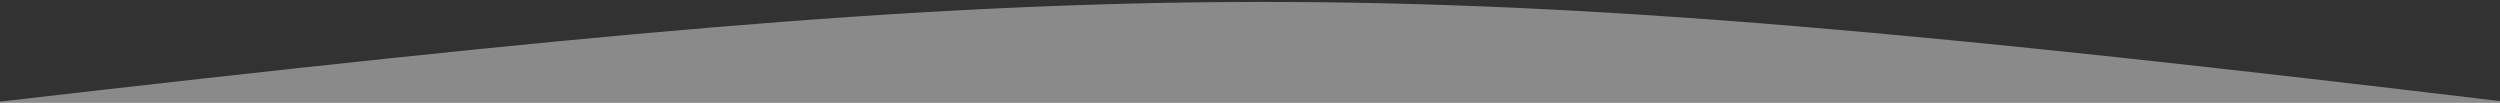
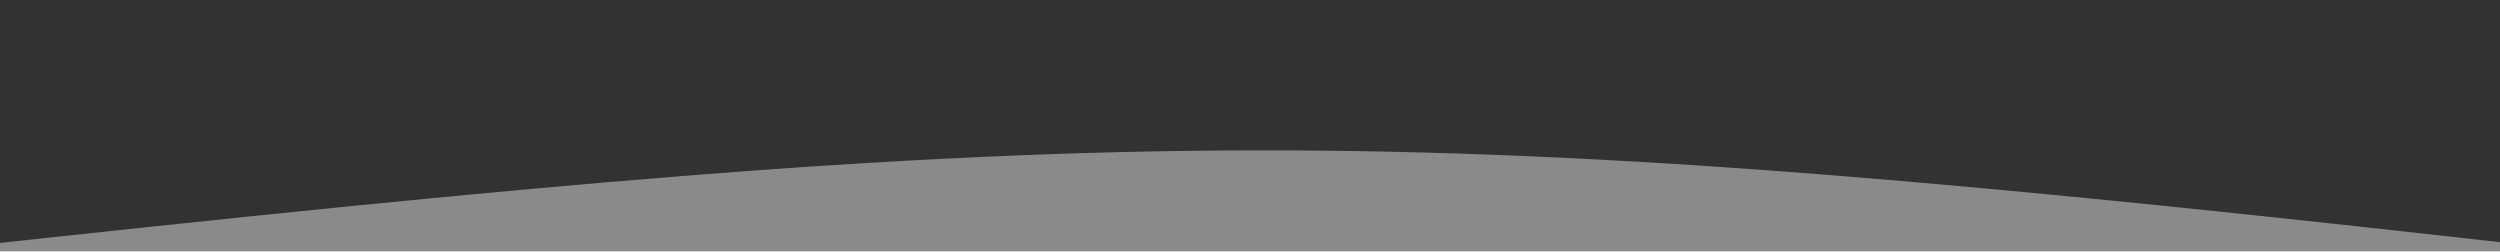
- <svg xmlns="http://www.w3.org/2000/svg" width="1920" height="79" viewBox="0 0 1920 79" fill="none">
-   <mask id="mask0" mask-type="alpha" maskUnits="userSpaceOnUse" x="0" y="0" width="1923" height="79">
-     <path d="M1923 0H0V79H1923V0Z" fill="#D5DBD5" />
+ <svg xmlns="http://www.w3.org/2000/svg" width="1920" height="193" viewBox="0 0 1920 193" fill="none">
+   <mask id="mask0" mask-type="alpha" maskUnits="userSpaceOnUse" x="0" y="0" width="1923" height="193">
+     <path d="M1923 0H0V193H1923V0Z" fill="#D5DBD5" />
  </mask>
  <g mask="url(#mask0)">
-     <path d="M0 -14H1923V2075.2C1923 1344.6 0 2754.47 0 2075.2V-14Z" fill="#8A8A8A" />
-     <path d="M0 -1378H1923V78C1054.65 -26 870.358 -22 0 78V-1378Z" fill="#323232" />
+     <path d="M0 100H1923V2189.2C1923 1458.6 0 2868.47 0 2189.2V100Z" fill="#8A8A8A" />
+     <path d="M-50 -1264H1973V192C1059.49 88 865.618 92 -50 192V-1264Z" fill="#323232" />
  </g>
</svg>
